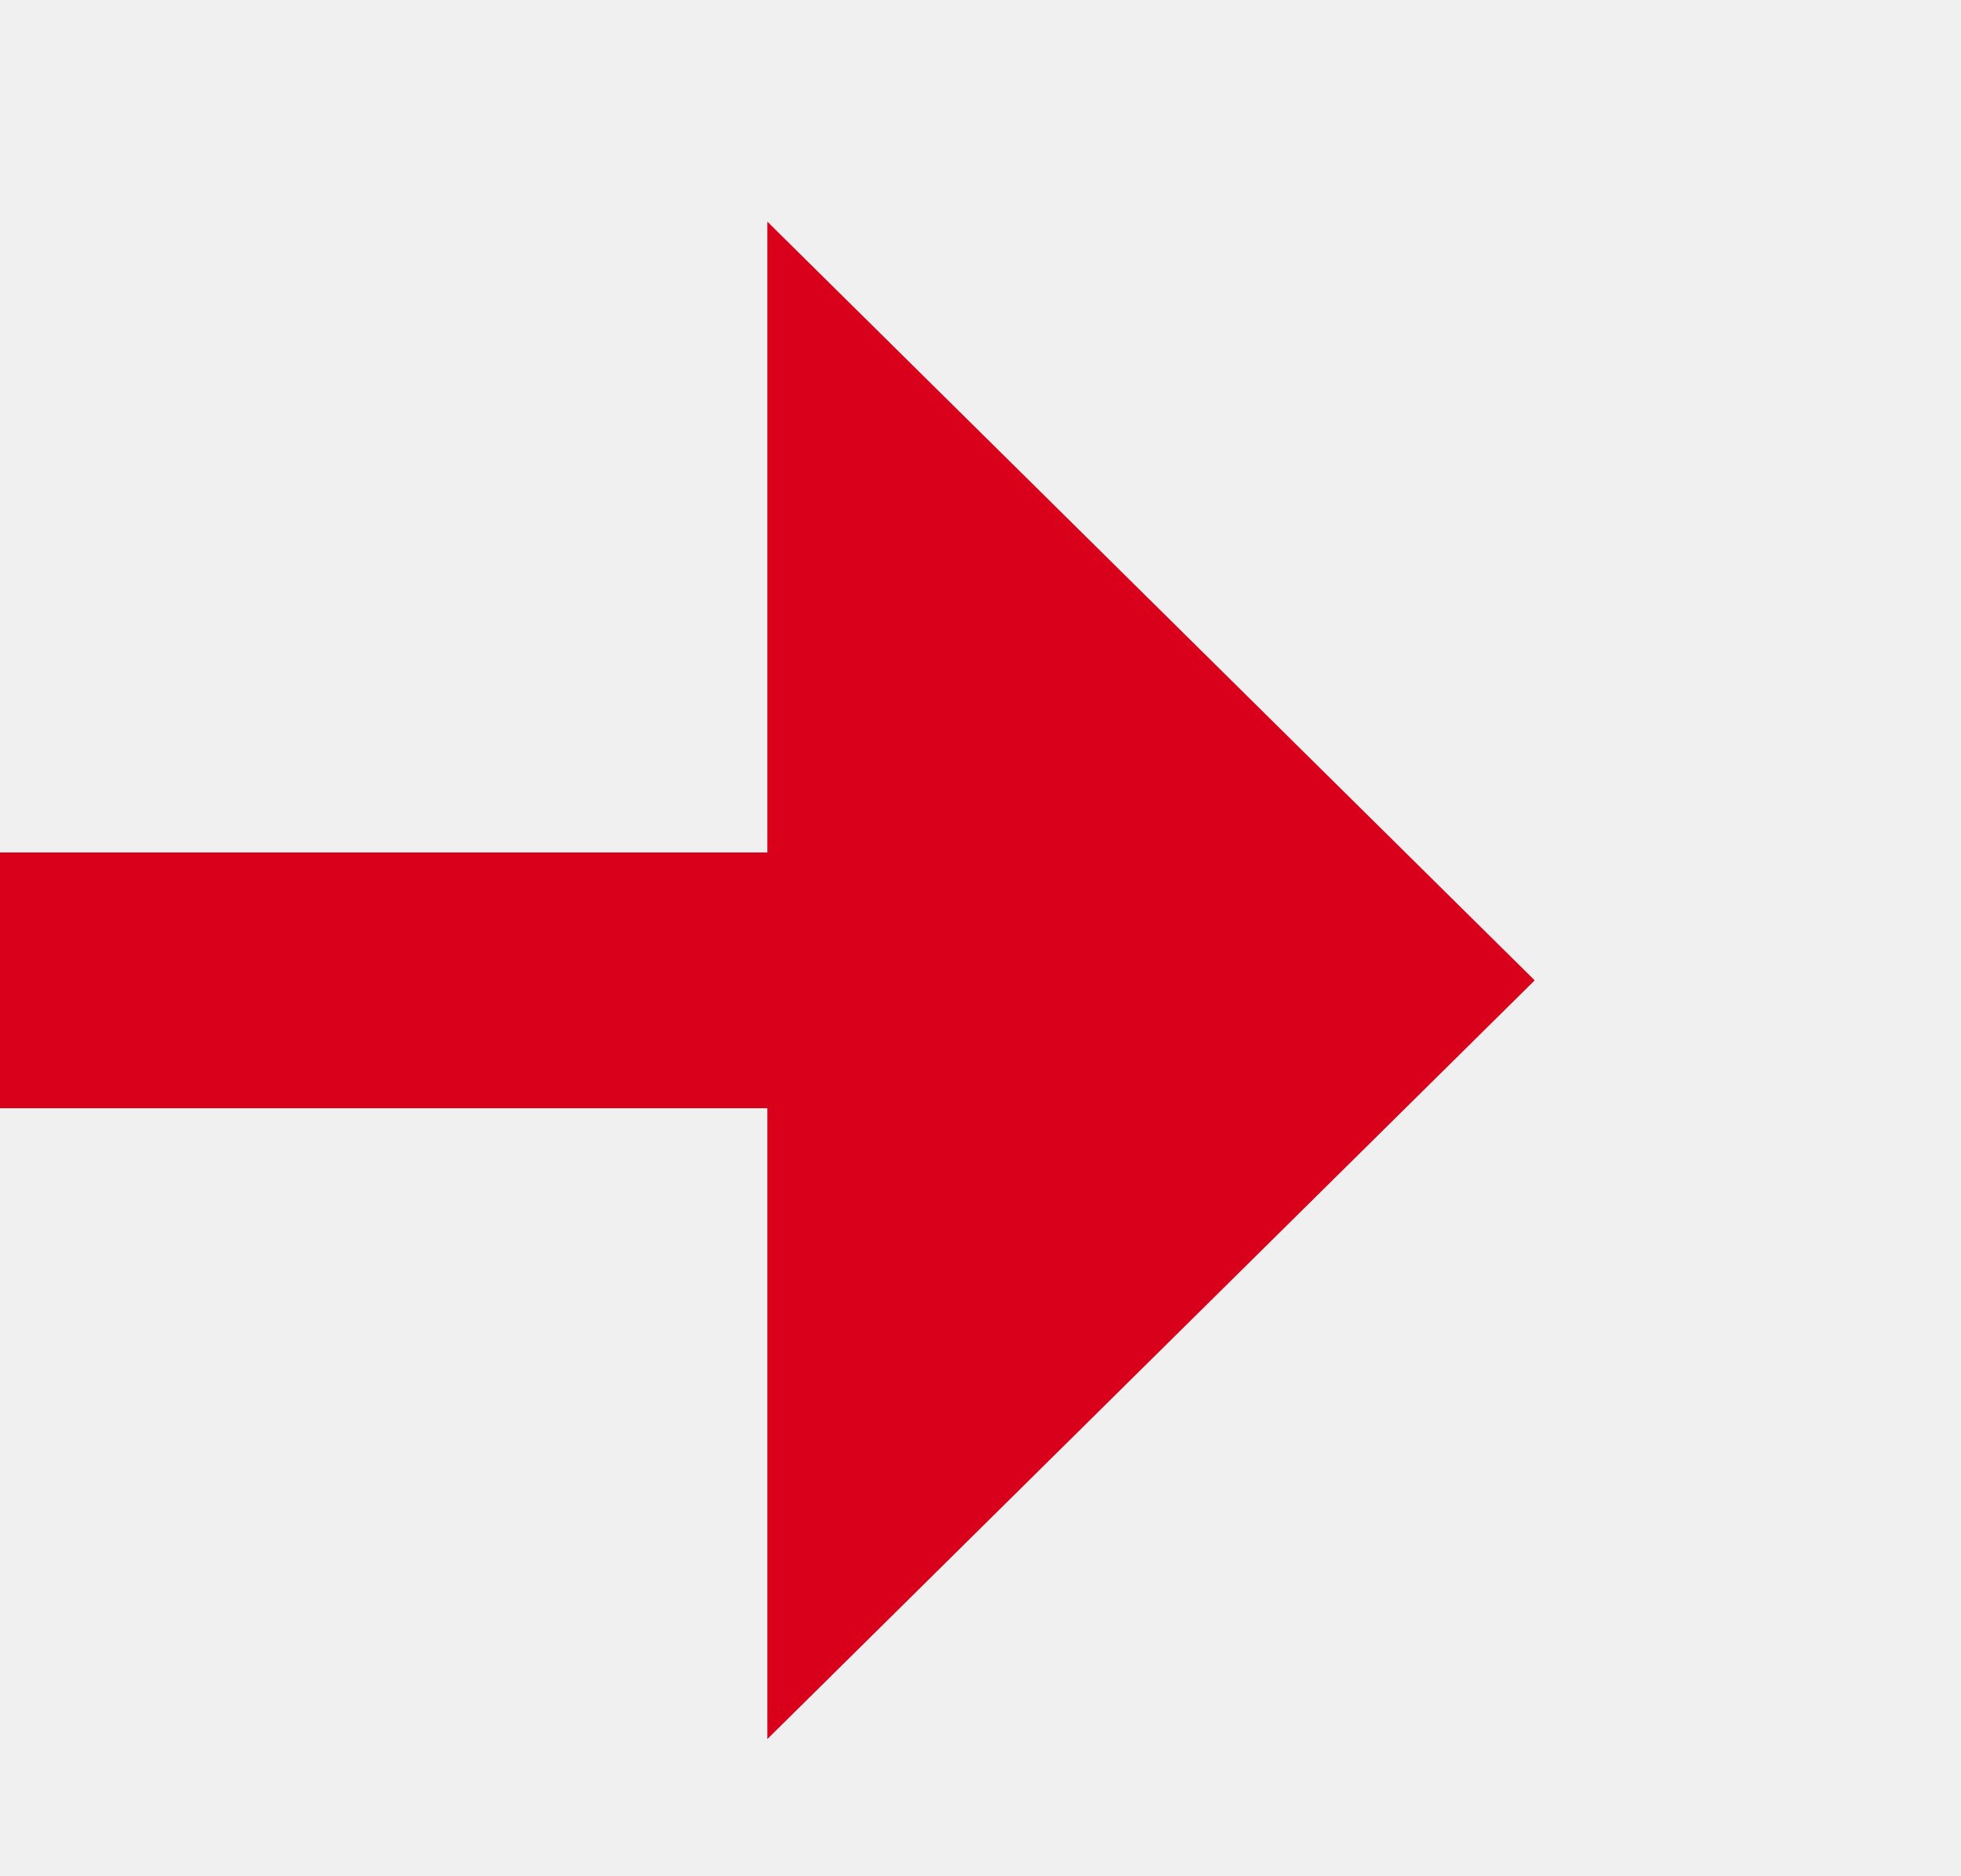
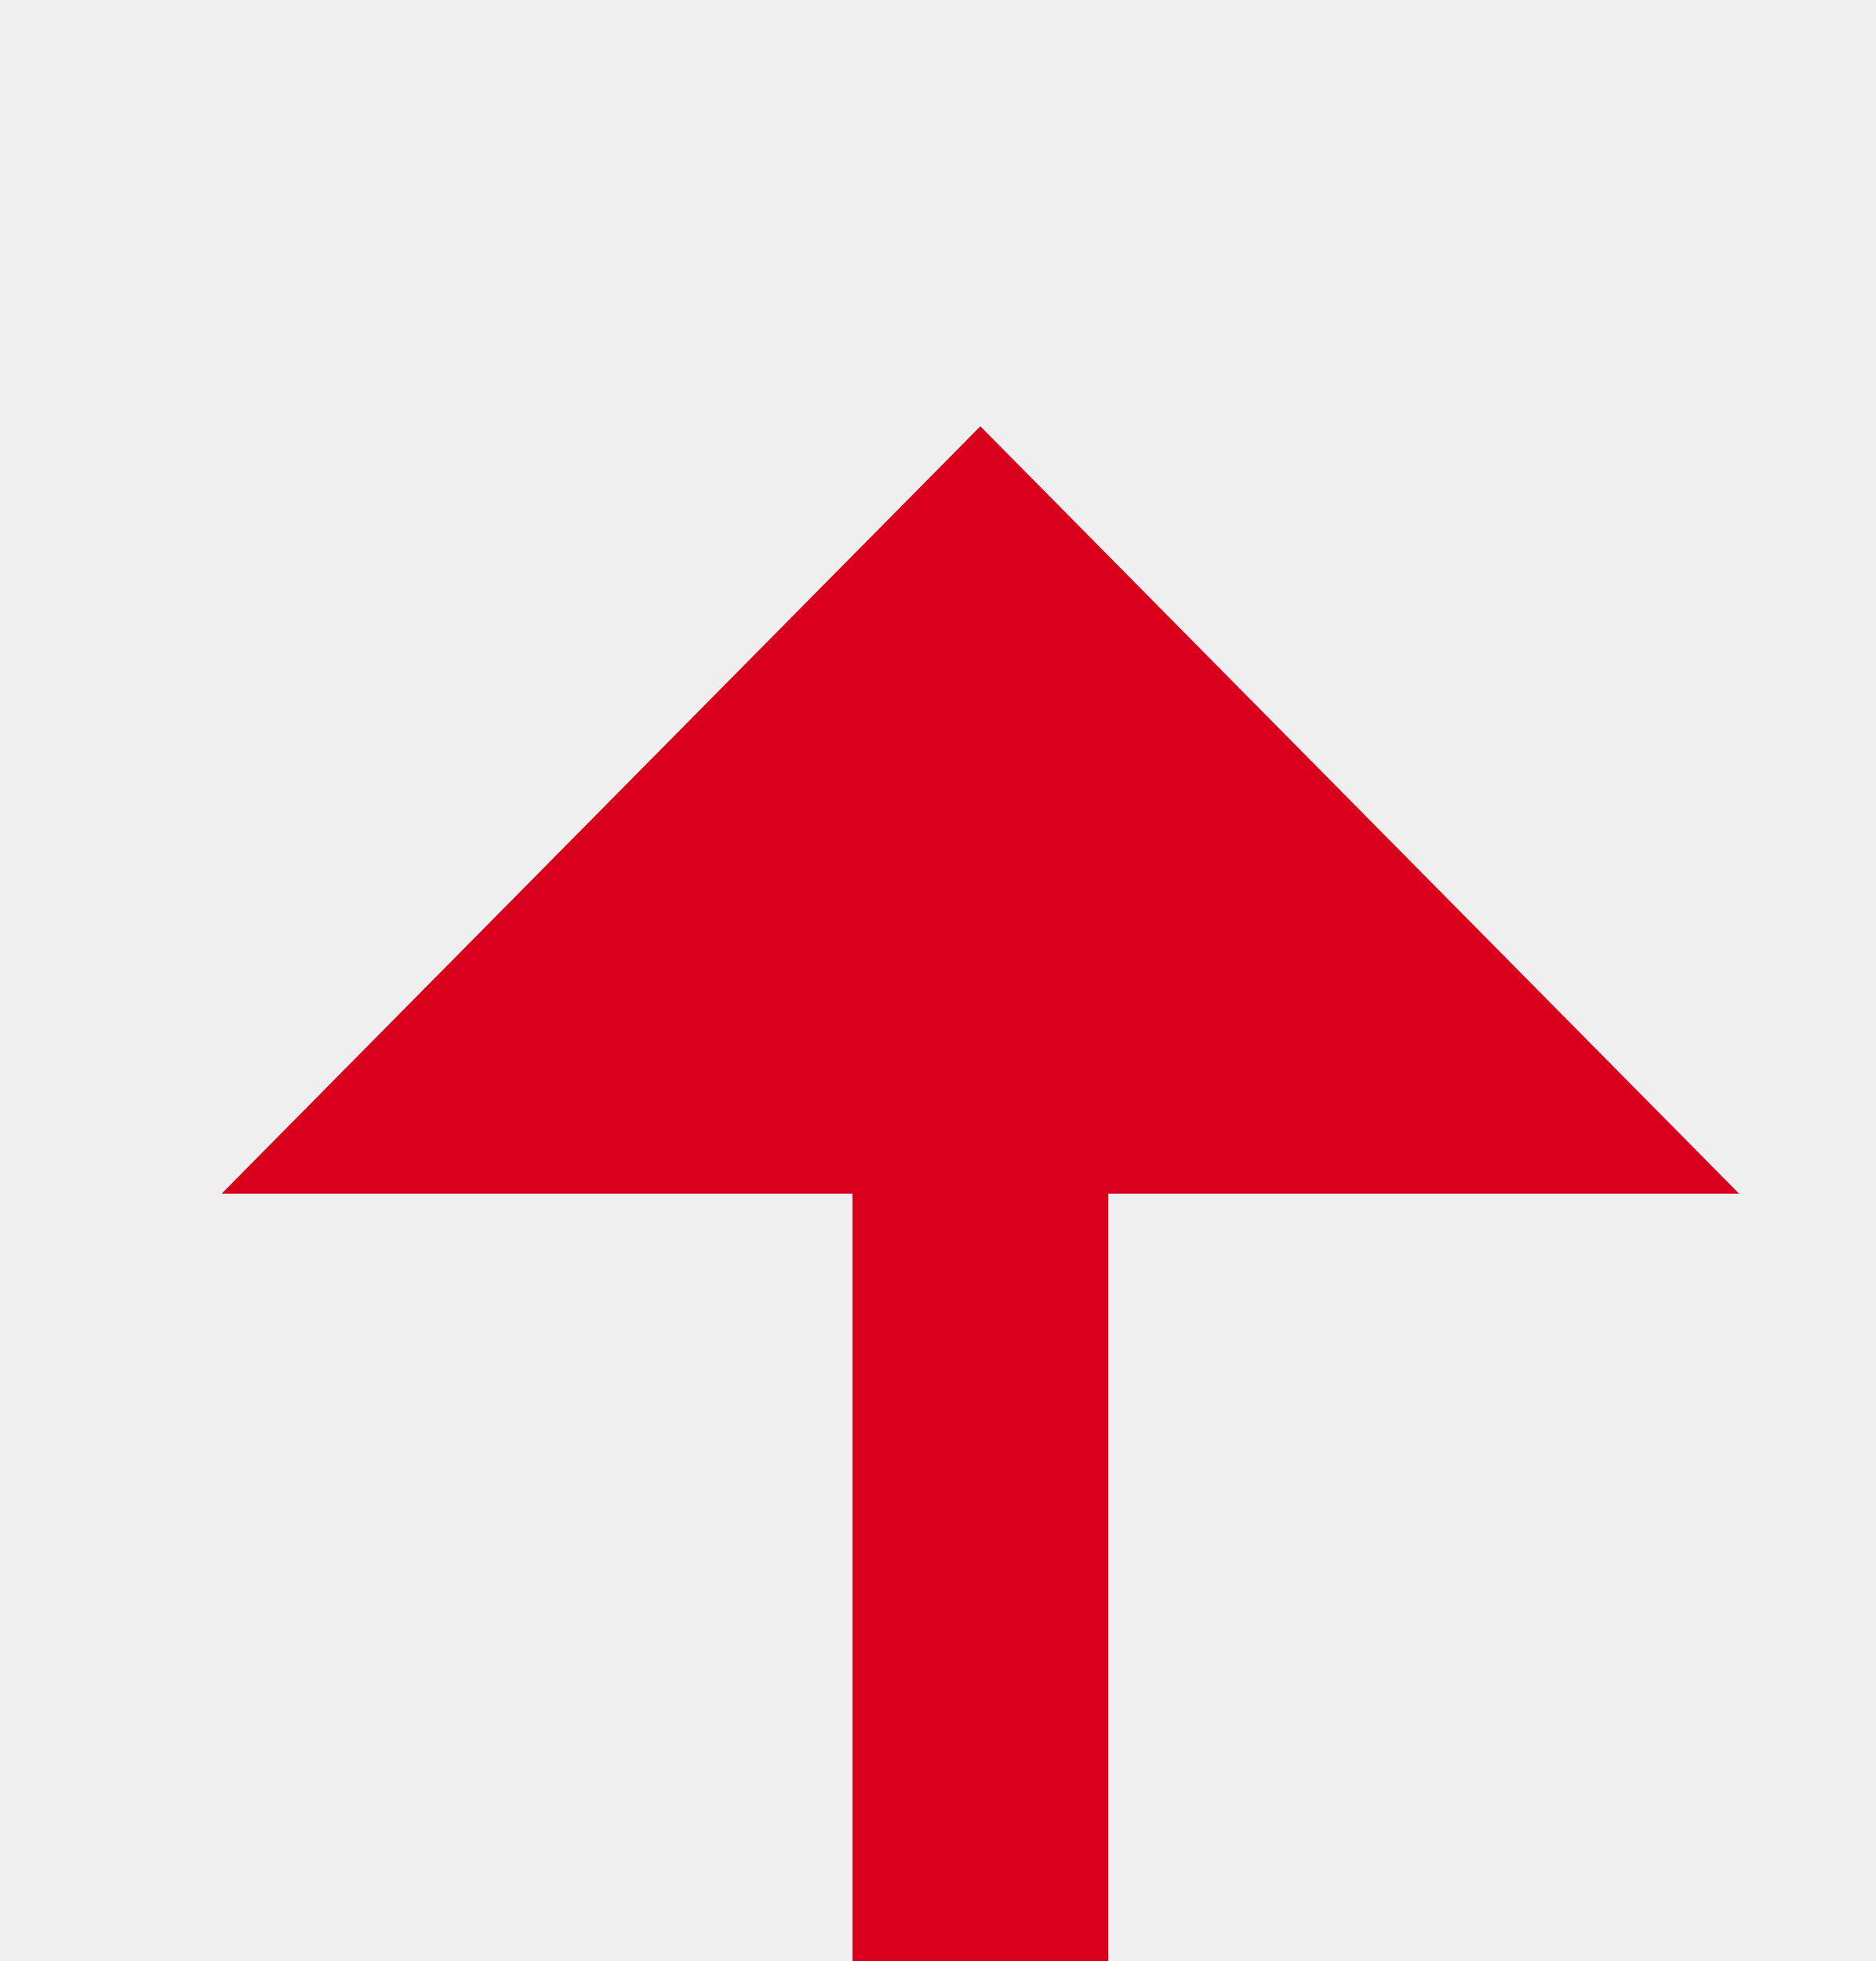
- <svg xmlns="http://www.w3.org/2000/svg" version="1.1" width="23px" height="22px" preserveAspectRatio="xMinYMid meet" viewBox="4895 1086  23 20">
-   <path d="M 4801 1096.5  L 4906 1096.5  " stroke-width="3" stroke="#d9001b" fill="none" />
-   <path d="M 4904 1105.4  L 4913 1096.5  L 4904 1087.6  L 4904 1105.4  Z " fill-rule="nonzero" fill="#d9001b" stroke="none" />
+ <svg xmlns="http://www.w3.org/2000/svg" version="1.1" width="22px" height="23px" preserveAspectRatio="xMidYMin meet" viewBox="1056 286  20 23">
+   <defs>
+     <mask fill="white" id="clip756">
+       <path d="M 1049 329  L 1083 329  L 1083 357  L 1049 357  Z M 1049 280  L 1083 280  L 1083 399  L 1049 399  Z " fill-rule="evenodd" />
+     </mask>
+   </defs>
+   <path d="M 1066.5 329  L 1066.5 298  M 1066.5 357  L 1066.5 396  " stroke-width="3" stroke="#d9001b" fill="none" />
+   <path d="M 1075.4 300  L 1066.5 291  L 1057.6 300  L 1075.4 300  Z " fill-rule="nonzero" fill="#d9001b" stroke="none" mask="url(#clip756)" />
</svg>
